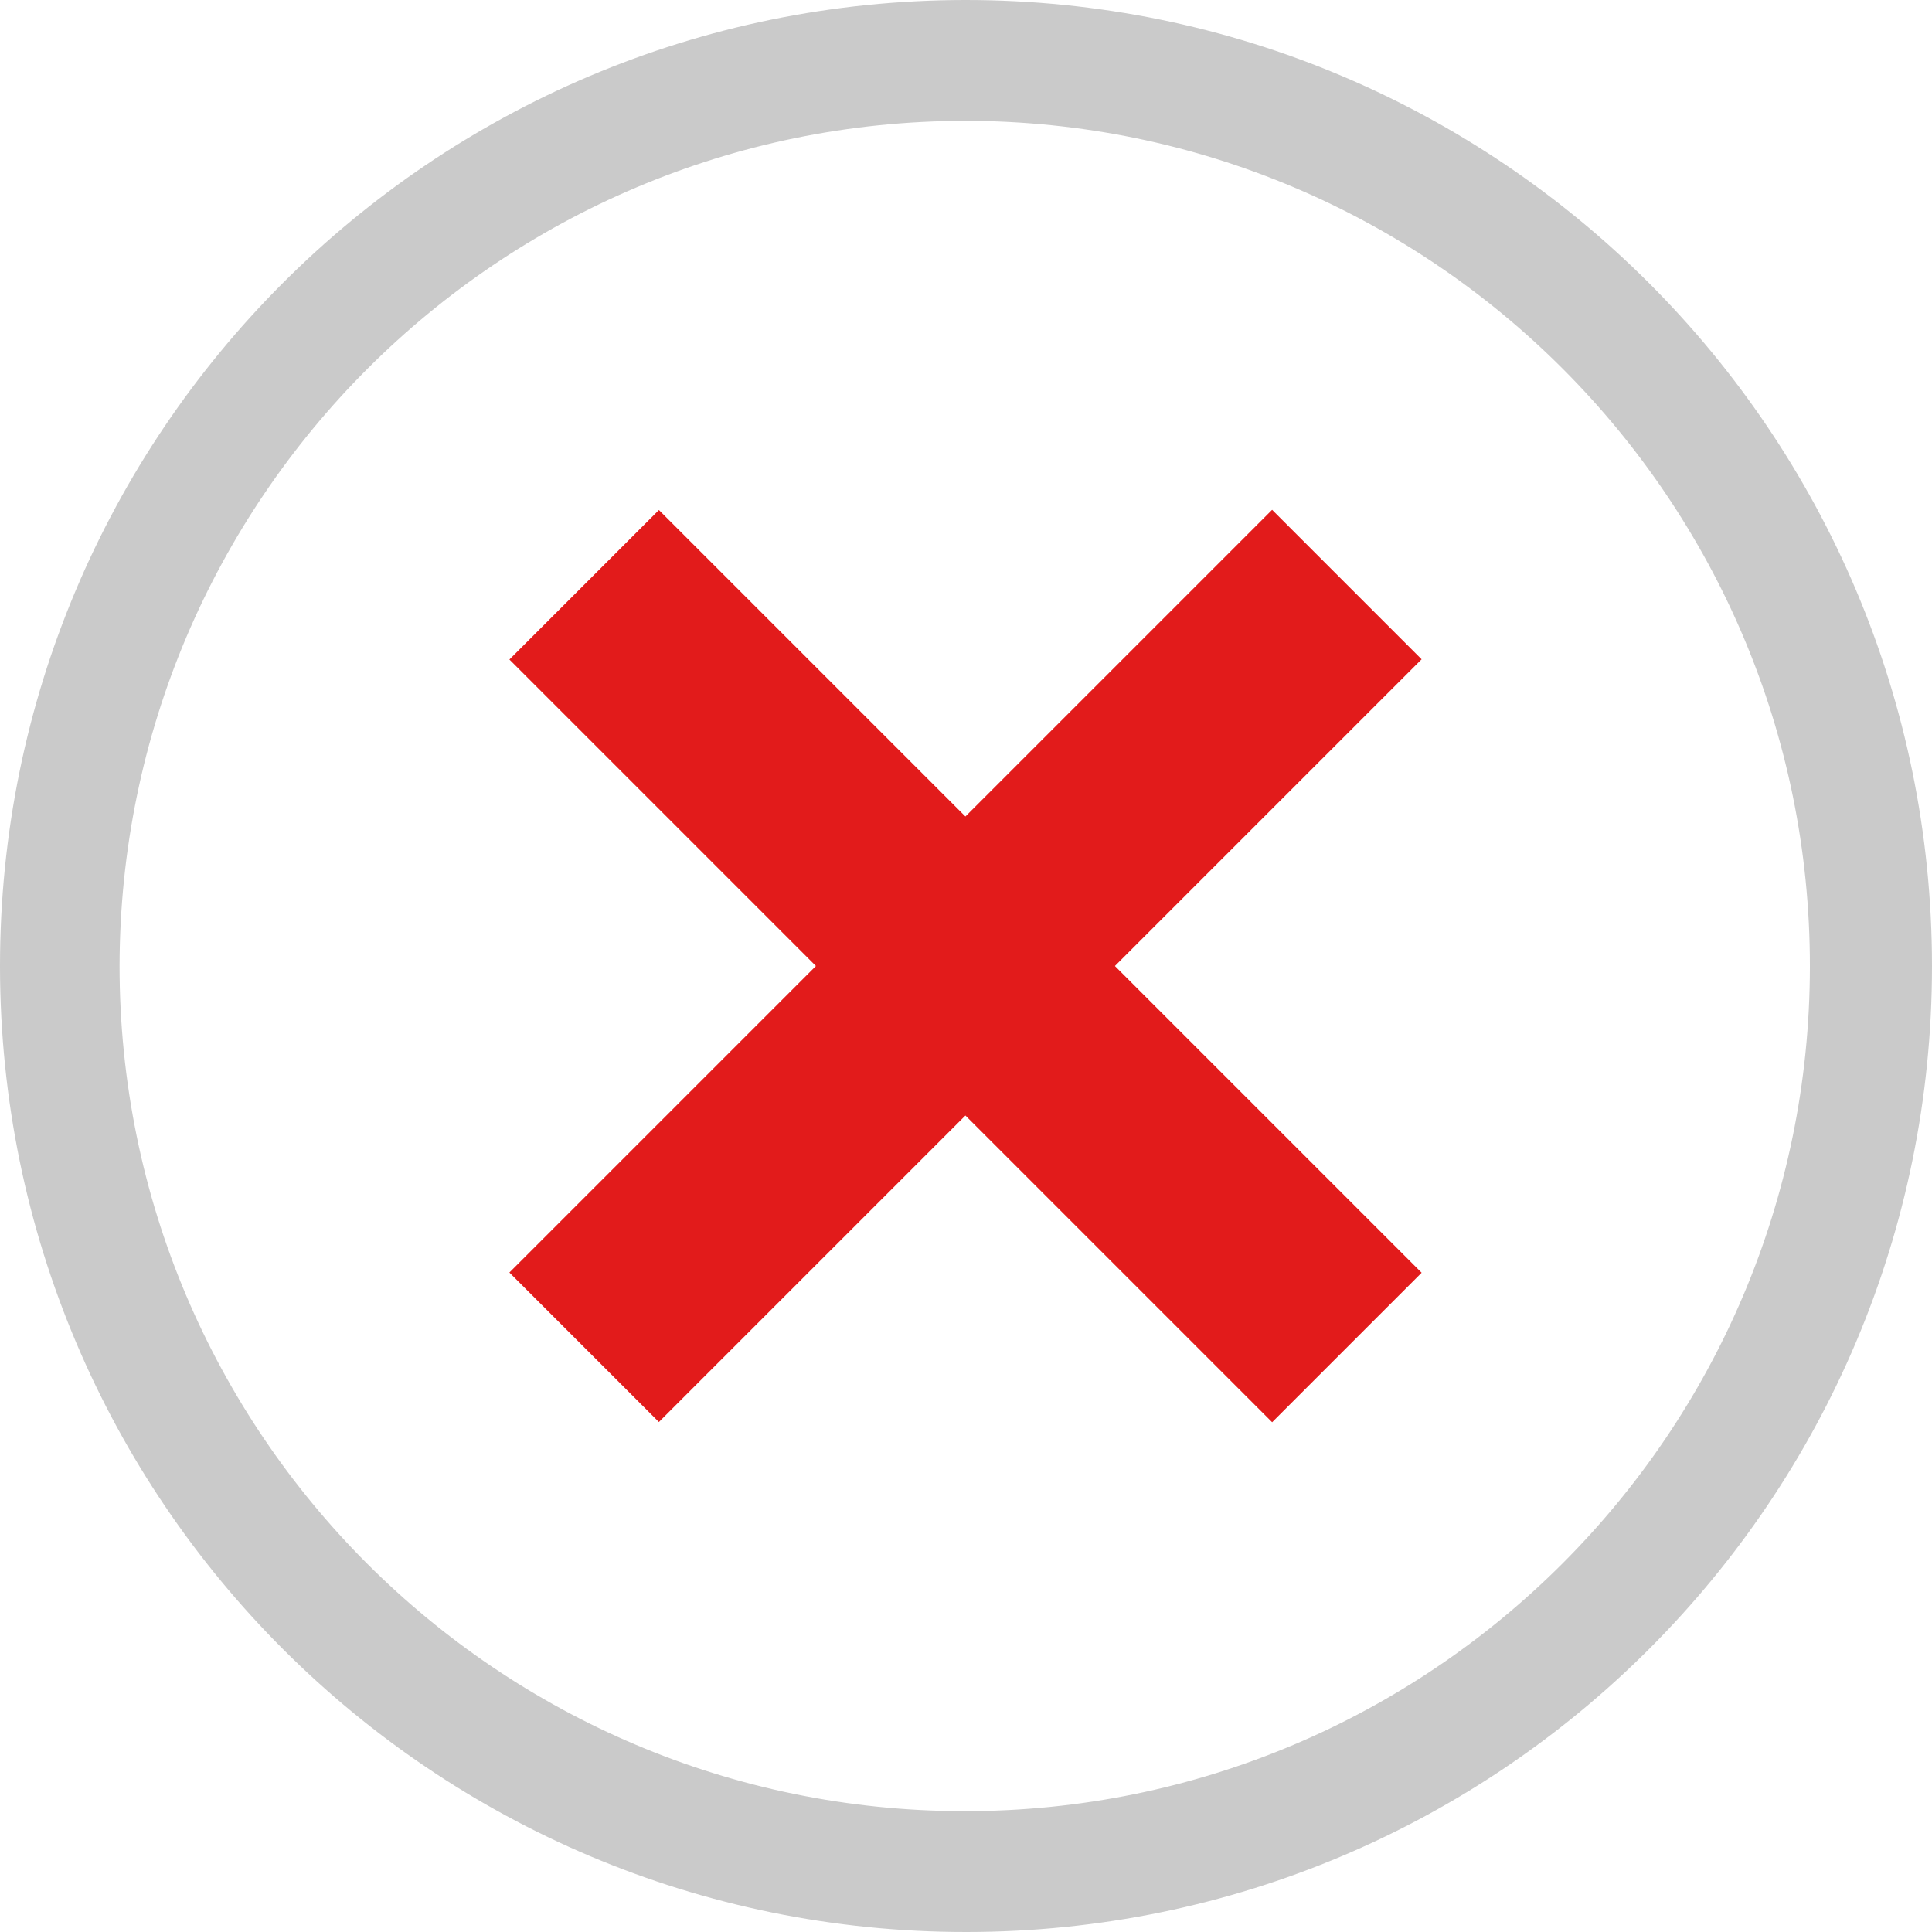
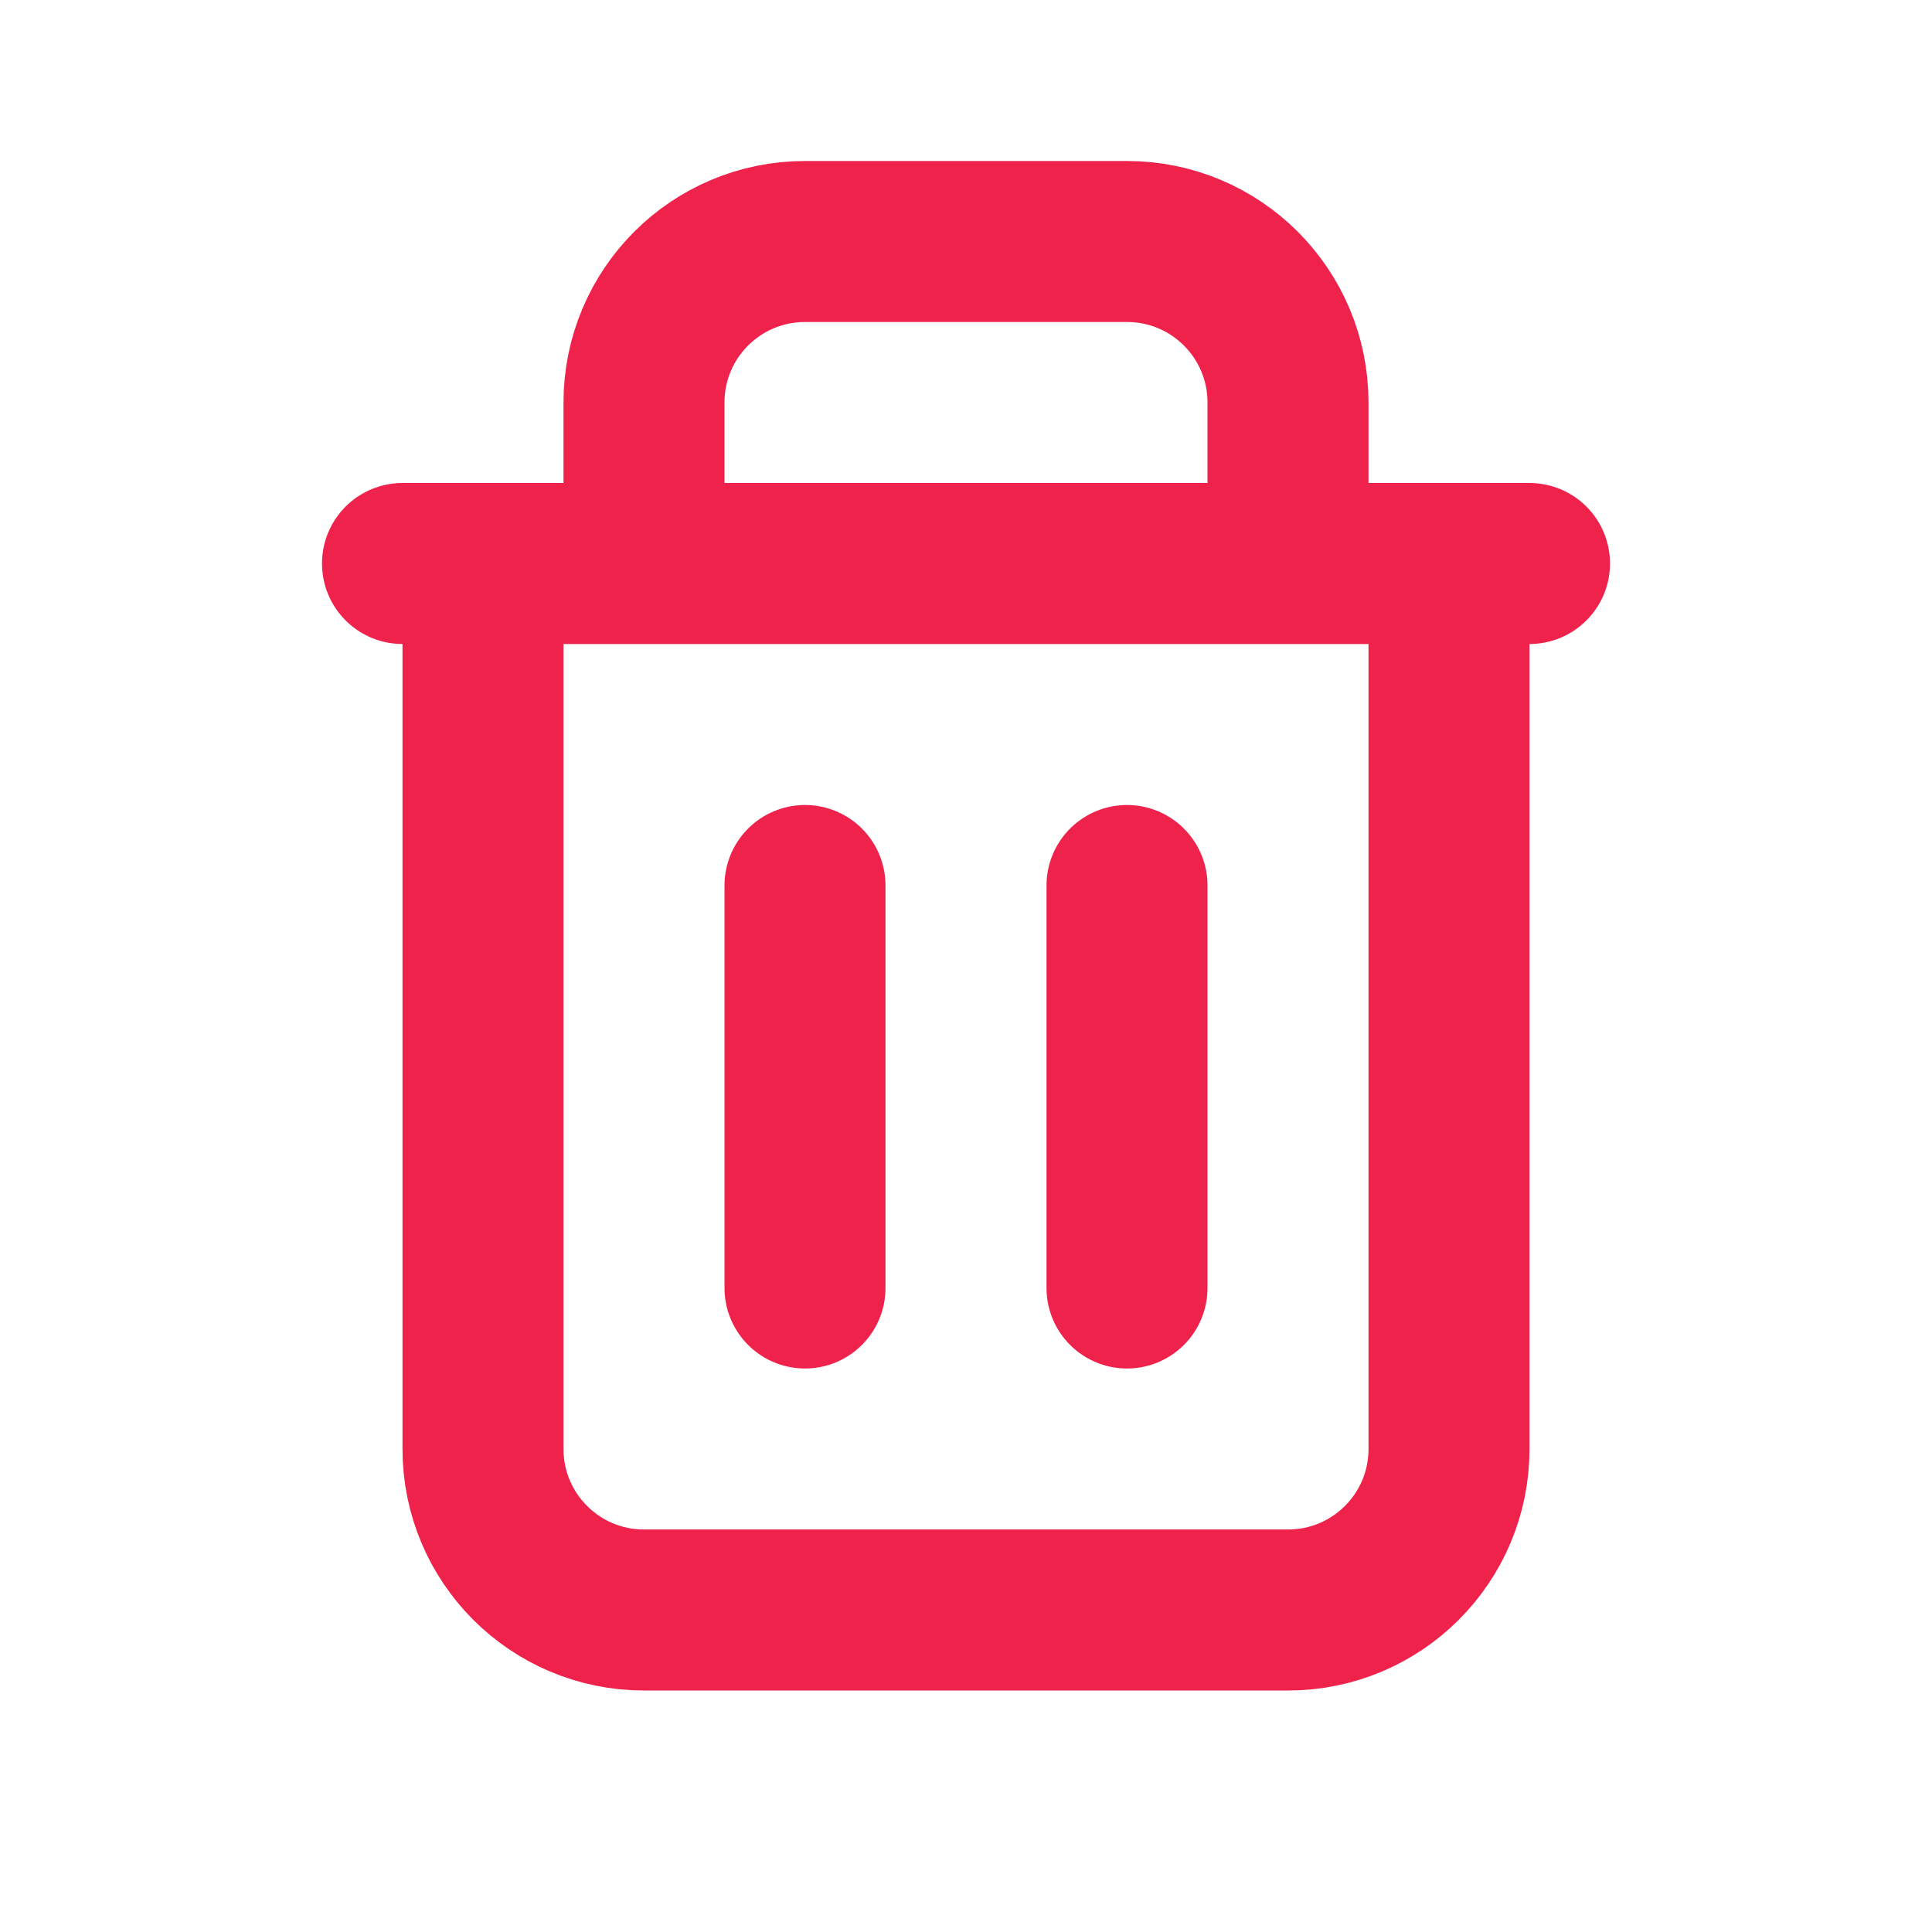
- <svg xmlns="http://www.w3.org/2000/svg" version="1.1" id="Layer_1" viewBox="0 0 512 512" xml:space="preserve" width="800px" height="800px" fill="#000000">
+ <svg xmlns="http://www.w3.org/2000/svg" width="800px" height="800px" viewBox="0 0 24 24" fill="none">
  <g id="SVGRepo_bgCarrier" stroke-width="0" />
  <g id="SVGRepo_tracerCarrier" stroke-linecap="round" stroke-linejoin="round" />
  <g id="SVGRepo_iconCarrier">
-     <path style="fill:#cacaca;" d="M255.832,32.021c123.697,0.096,223.907,100.45,223.811,224.147s-100.45,223.907-224.147,223.811 C131.863,479.883,31.685,379.633,31.685,256C31.869,132.311,132.143,32.117,255.832,32.021 M255.832,0 C114.443,0.096-0.096,114.779,0,256.168S114.779,512.096,256.168,512C397.485,511.904,512,397.317,512,256 C511.952,114.571,397.261-0.048,255.832,0z" />
-     <g>
-       <rect x="227.863" y="113.103" transform="matrix(0.7071 -0.7071 0.7071 0.7071 -106.0971 255.9227)" style="fill:#E21B1B;" width="56.028" height="285.857" />
-       <rect x="112.943" y="227.962" transform="matrix(0.7071 -0.7071 0.7071 0.7071 -106.0594 255.9024)" style="fill:#E21B1B;" width="285.857" height="56.028" />
-     </g>
+     <path d="M6 7V18C6 19.105 6.895 20 8 20H16C17.105 20 18 19.105 18 18V7M6 7H5M6 7H8M18 7H19M18 7H16M10 11V16M14 11V16M8 7V5C8 3.895 8.895 3 10 3H14C15.105 3 16 3.895 16 5V7M8 7H16" stroke="#ef224b" stroke-width="2" stroke-linecap="round" stroke-linejoin="round" />
  </g>
</svg>
